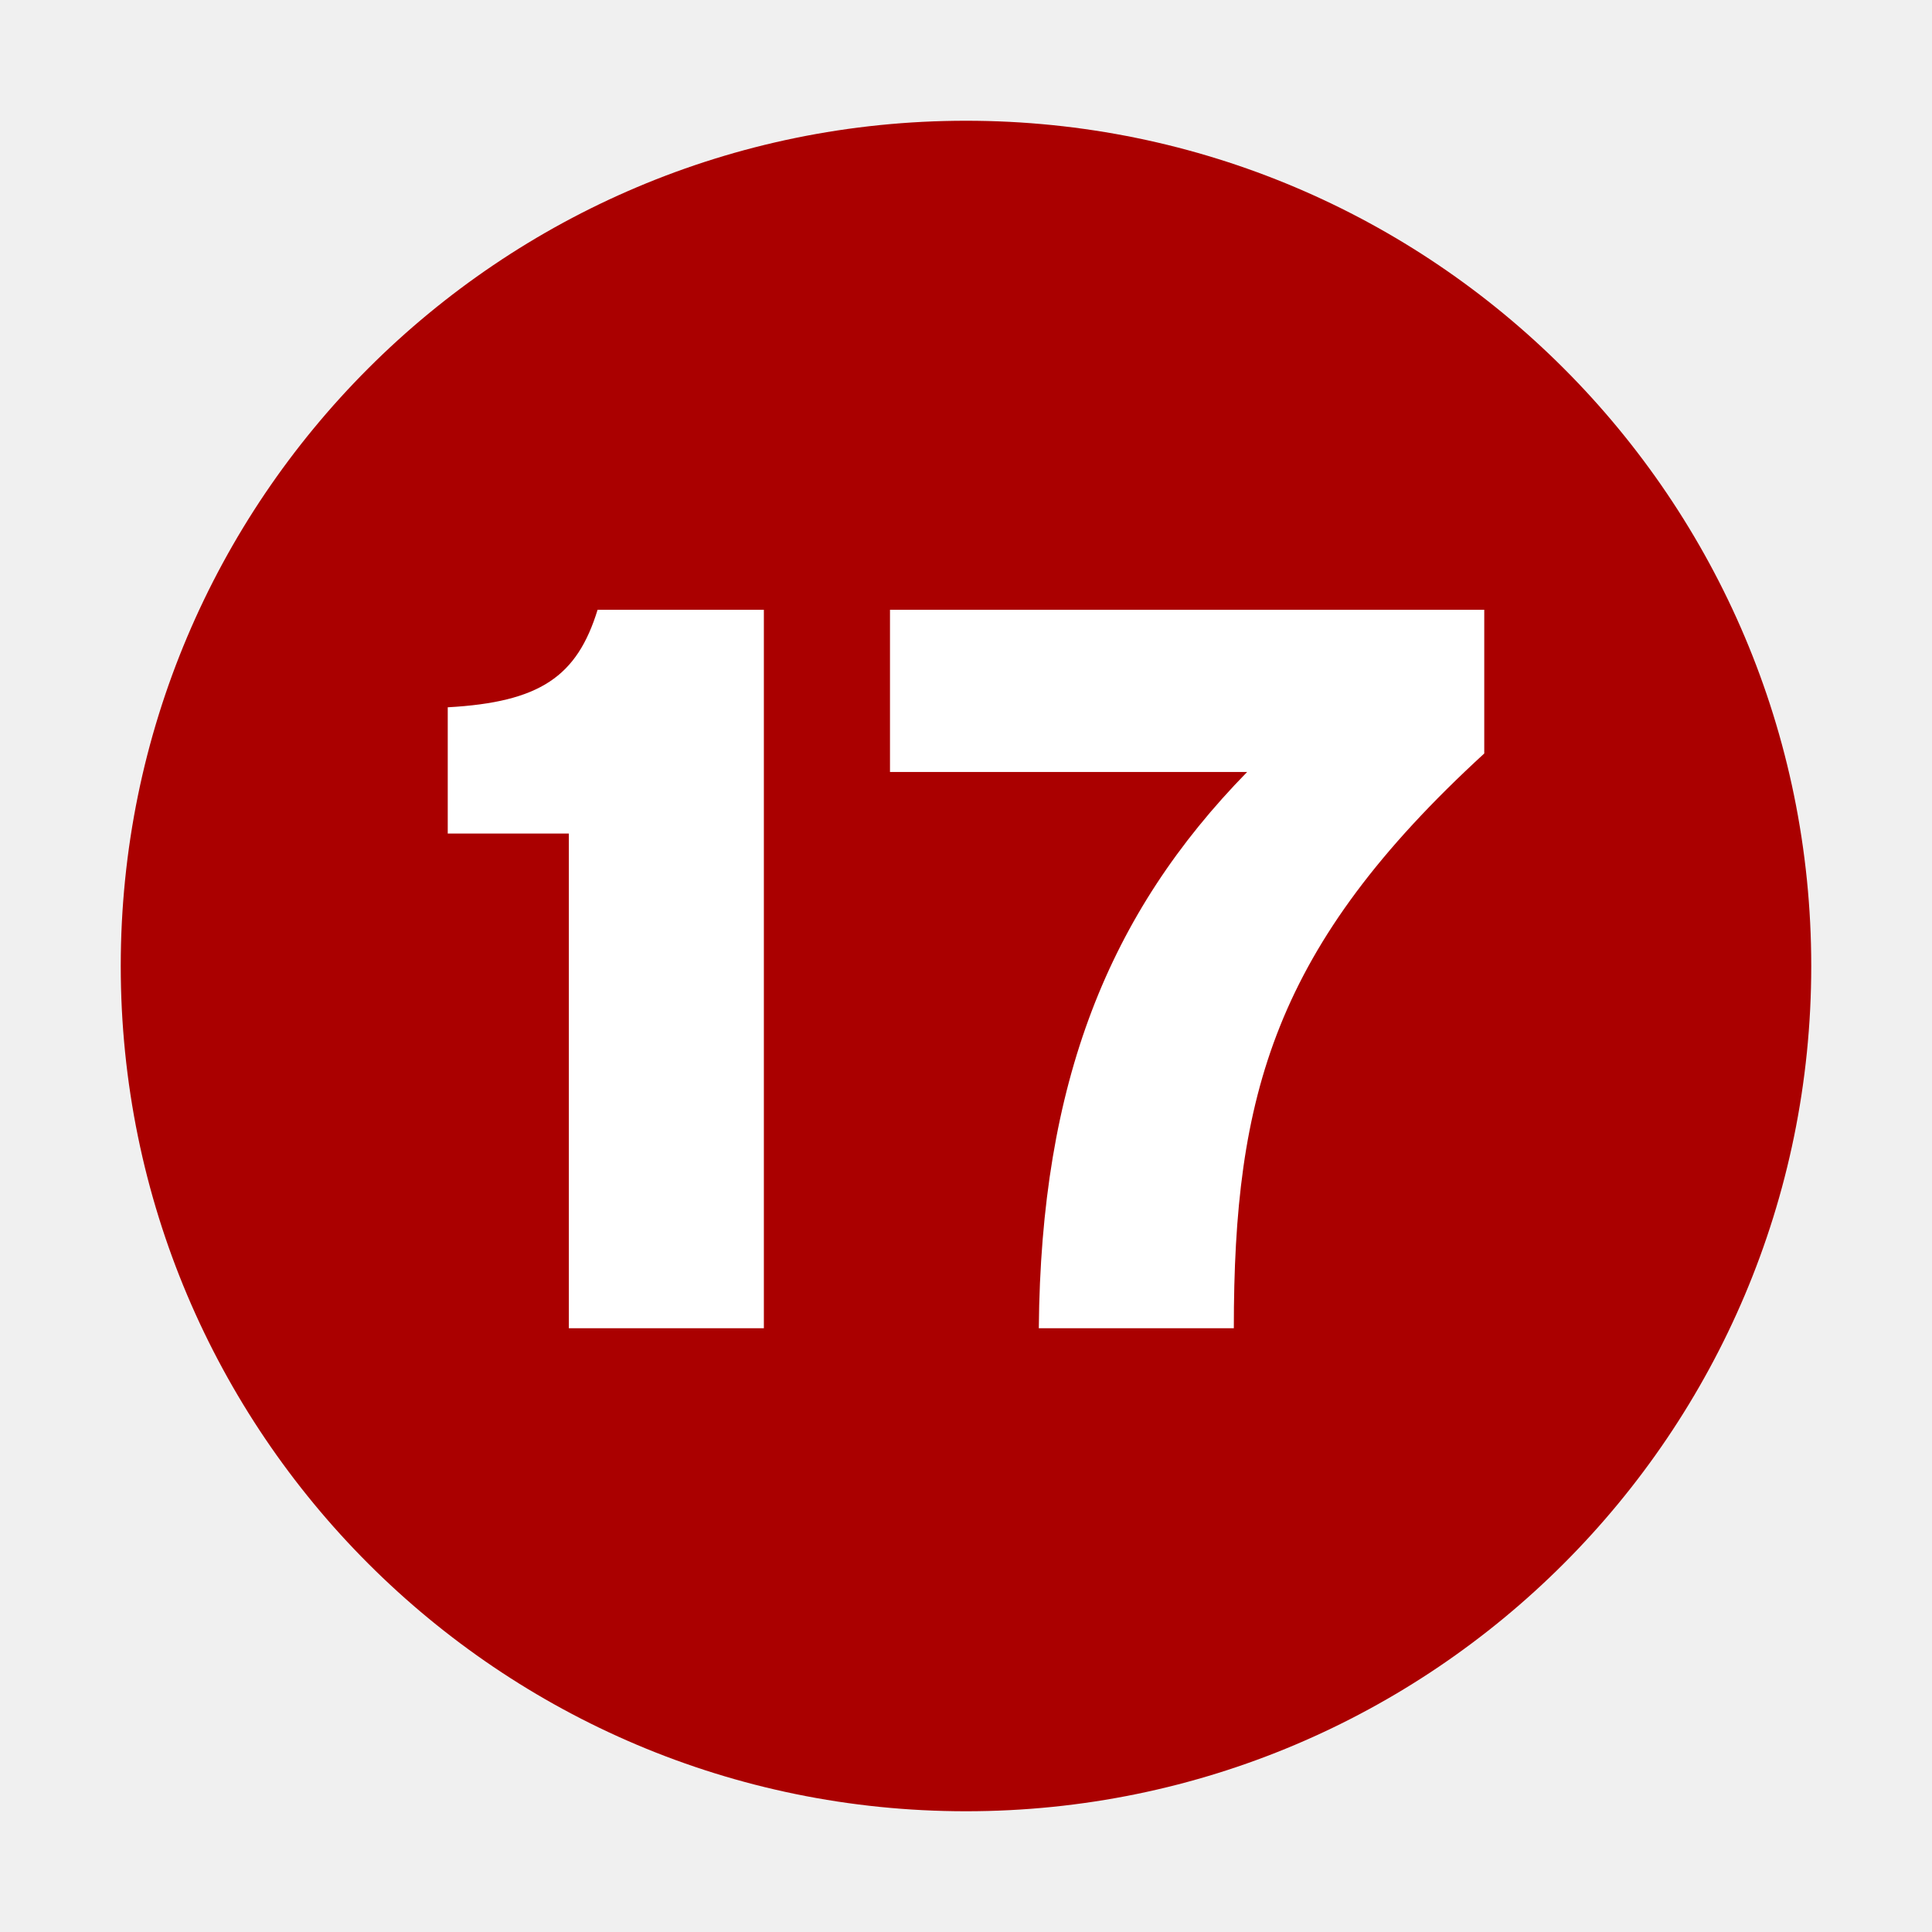
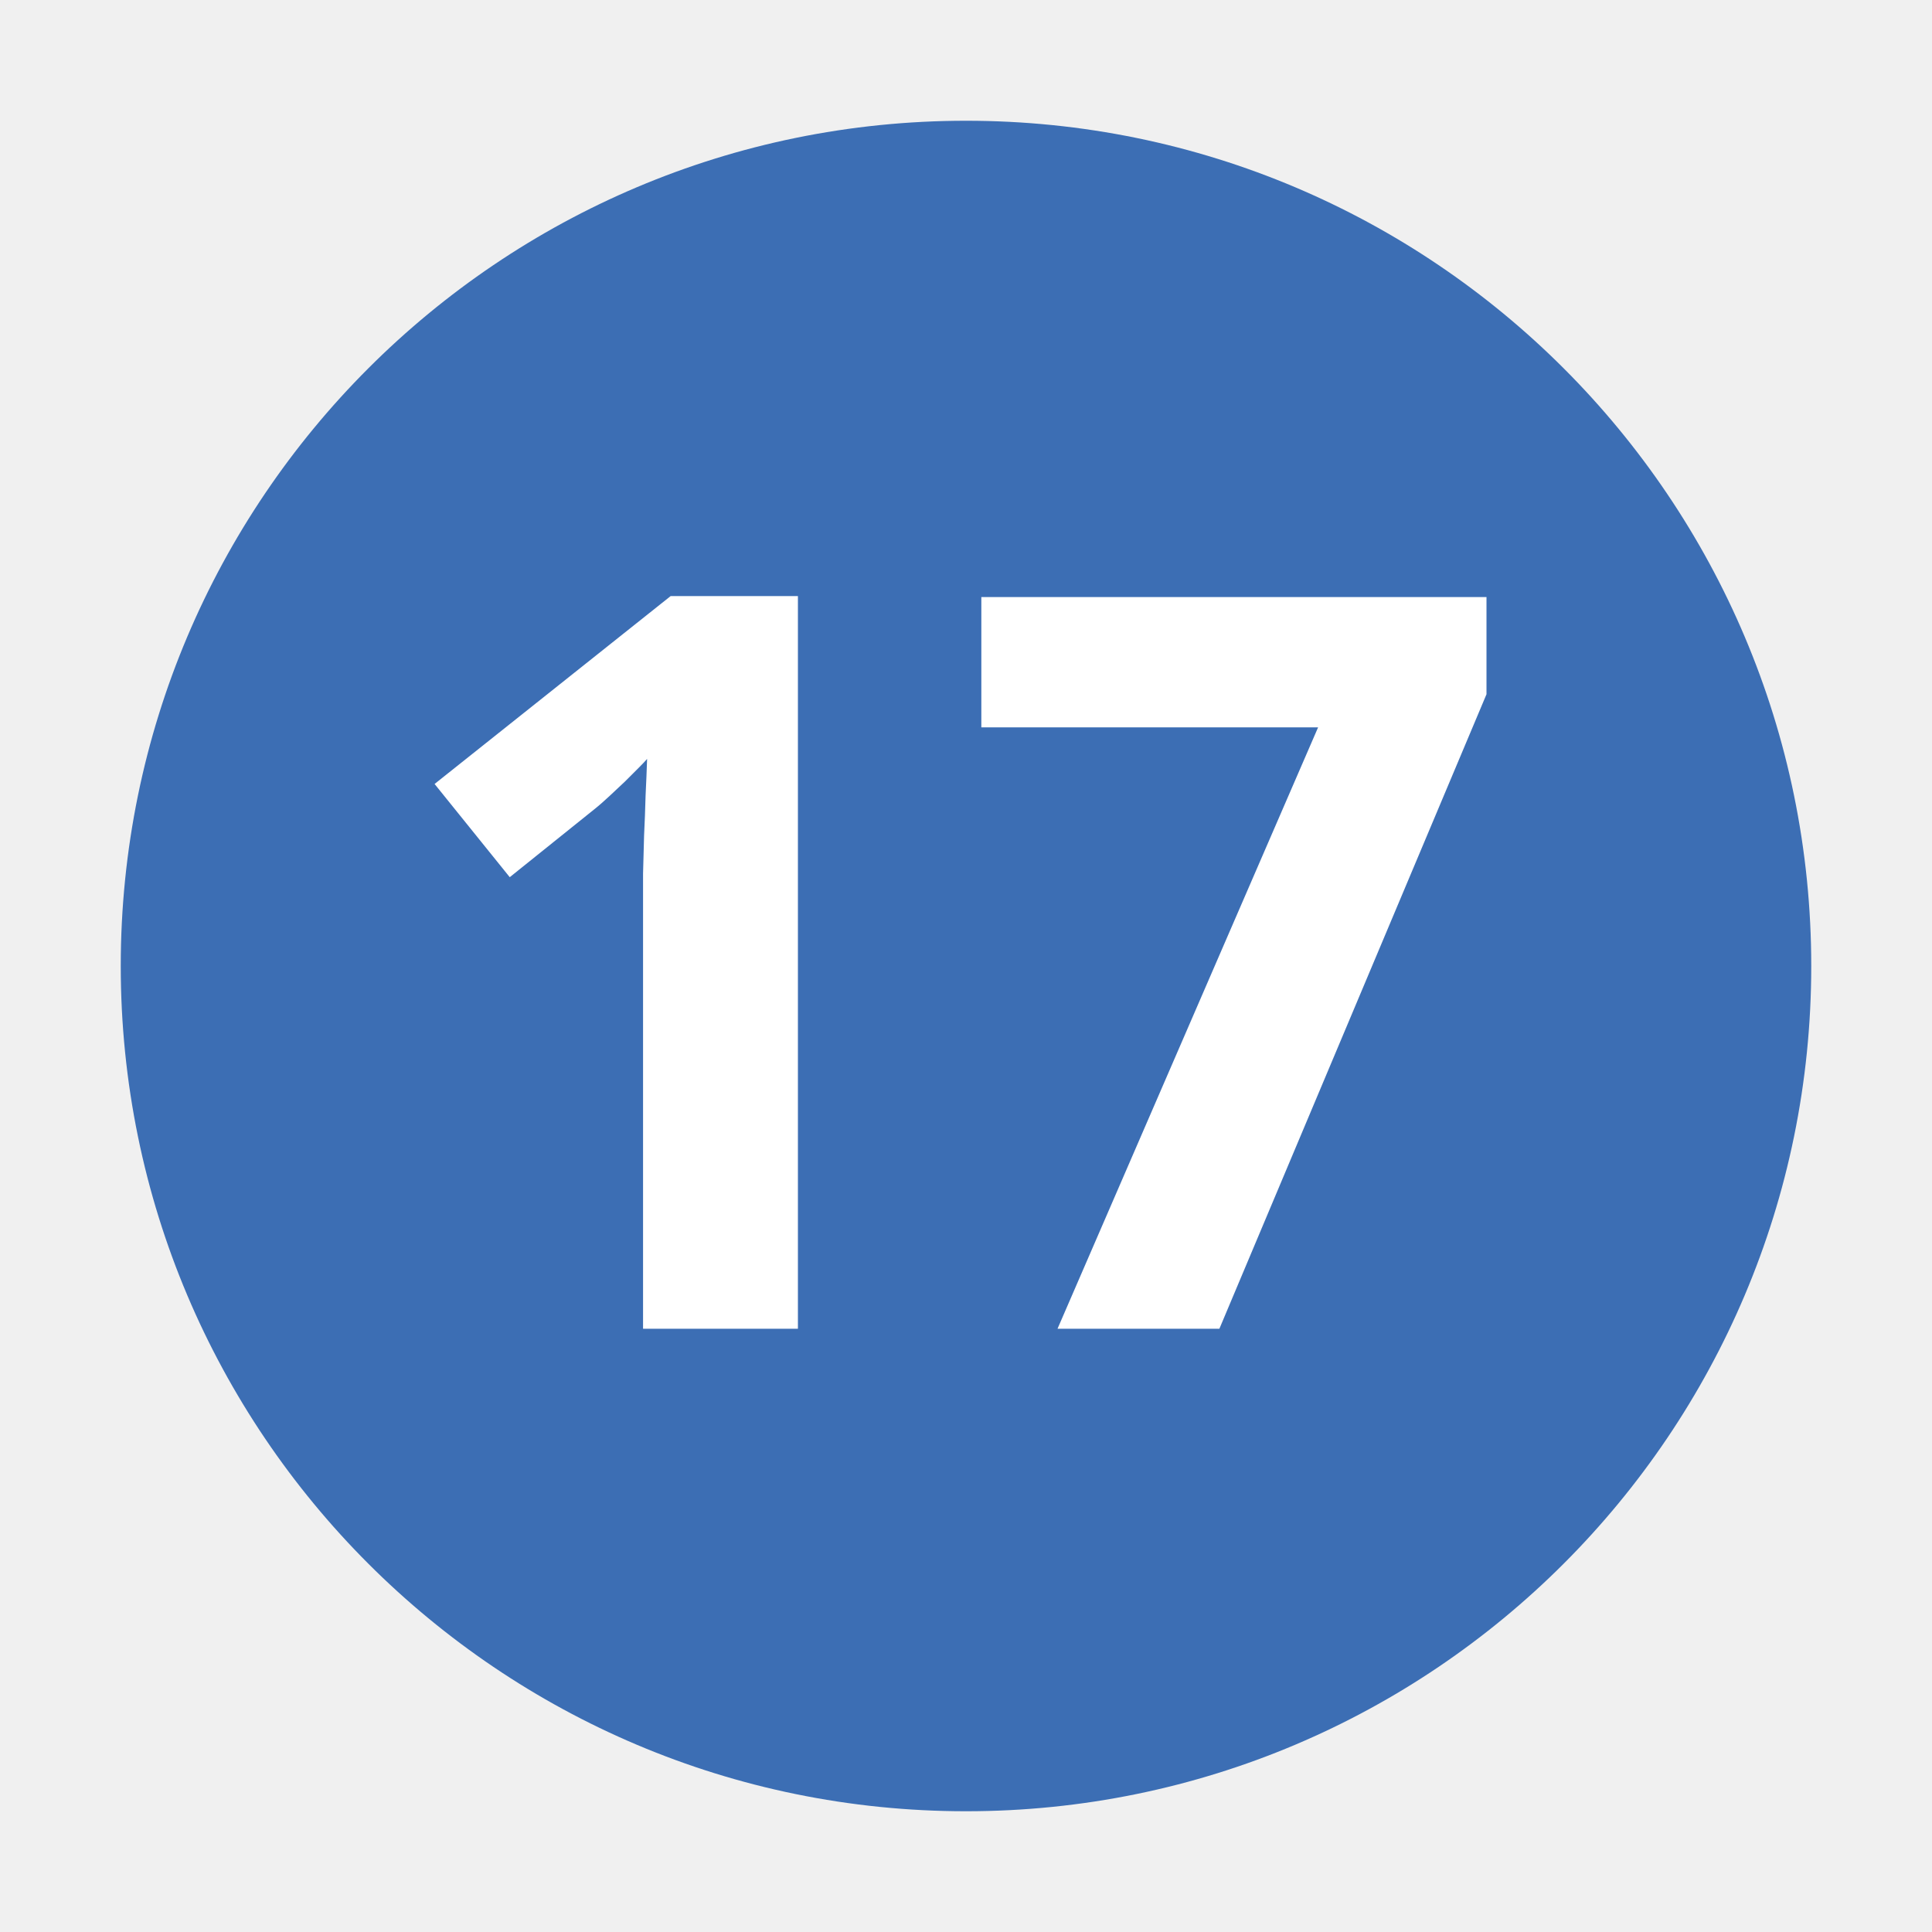
<svg xmlns="http://www.w3.org/2000/svg" version="1.0" width="32" height="32" id="svg2">
  <defs id="defs15" />
-   <circle cx="16" cy="16" r="14" id="circle" style="fill:#aa0000" />
-   <path d="M 12.652,22 L 12.652,10.1 L 9.898,10.1 C 9.558,11.205 8.946,11.63 7.416,11.715 L 7.416,13.806 L 9.422,13.806 L 9.422,22 L 12.652,22 M 24.584,12.48 L 24.584,10.1 L 14.741,10.1 L 14.741,12.786 L 20.657,12.786 C 18.362,15.132 17.24,17.92 17.206,22 L 20.436,22 C 20.436,18.141 21.099,15.676 24.584,12.48" id="text2219" style="fill:#ffffff" />
+   <circle cx="16" cy="16" r="14" id="circle" style="fill:#3c6eb4" />
+   <g id="text2820" style="font-size:10px;font-style:normal;font-variant:normal;font-weight:normal;font-stretch:normal;text-align:center;text-anchor:middle;fill:#ffffff;fill-opacity:1;stroke:none;font-family:Droid Sans;-inkscape-font-specification:Droid Sans">
+     <path d="m 13.216,22.008 -2.565,0 0,-7.022 c -4e-6,-0.144 -4e-6,-0.315 0,-0.515 0.005,-0.205 0.011,-0.415 0.017,-0.631 0.011,-0.221 0.019,-0.443 0.025,-0.664 0.011,-0.221 0.019,-0.423 0.025,-0.606 -0.028,0.033 -0.075,0.083 -0.141,0.149 -0.066,0.066 -0.141,0.141 -0.224,0.224 -0.083,0.077 -0.169,0.158 -0.257,0.241 -0.089,0.083 -0.174,0.158 -0.257,0.224 L 8.443,14.529 7.198,12.985 11.108,9.873 l 2.108,0 0,12.136" id="path2818" style="font-size:17px;font-weight:bold;fill:#ffffff;-inkscape-font-specification:Bitstream Vera Sans Bold" />
+     <path d="m 17.516,22.008 4.316,-9.961 -5.578,0 0,-2.158 8.367,0 0,1.61 -4.424,10.509 -2.681,0" id="path2820" style="font-size:17px;font-weight:bold;fill:#ffffff;-inkscape-font-specification:Bitstream Vera Sans Bold" />
+   </g>
</svg>
